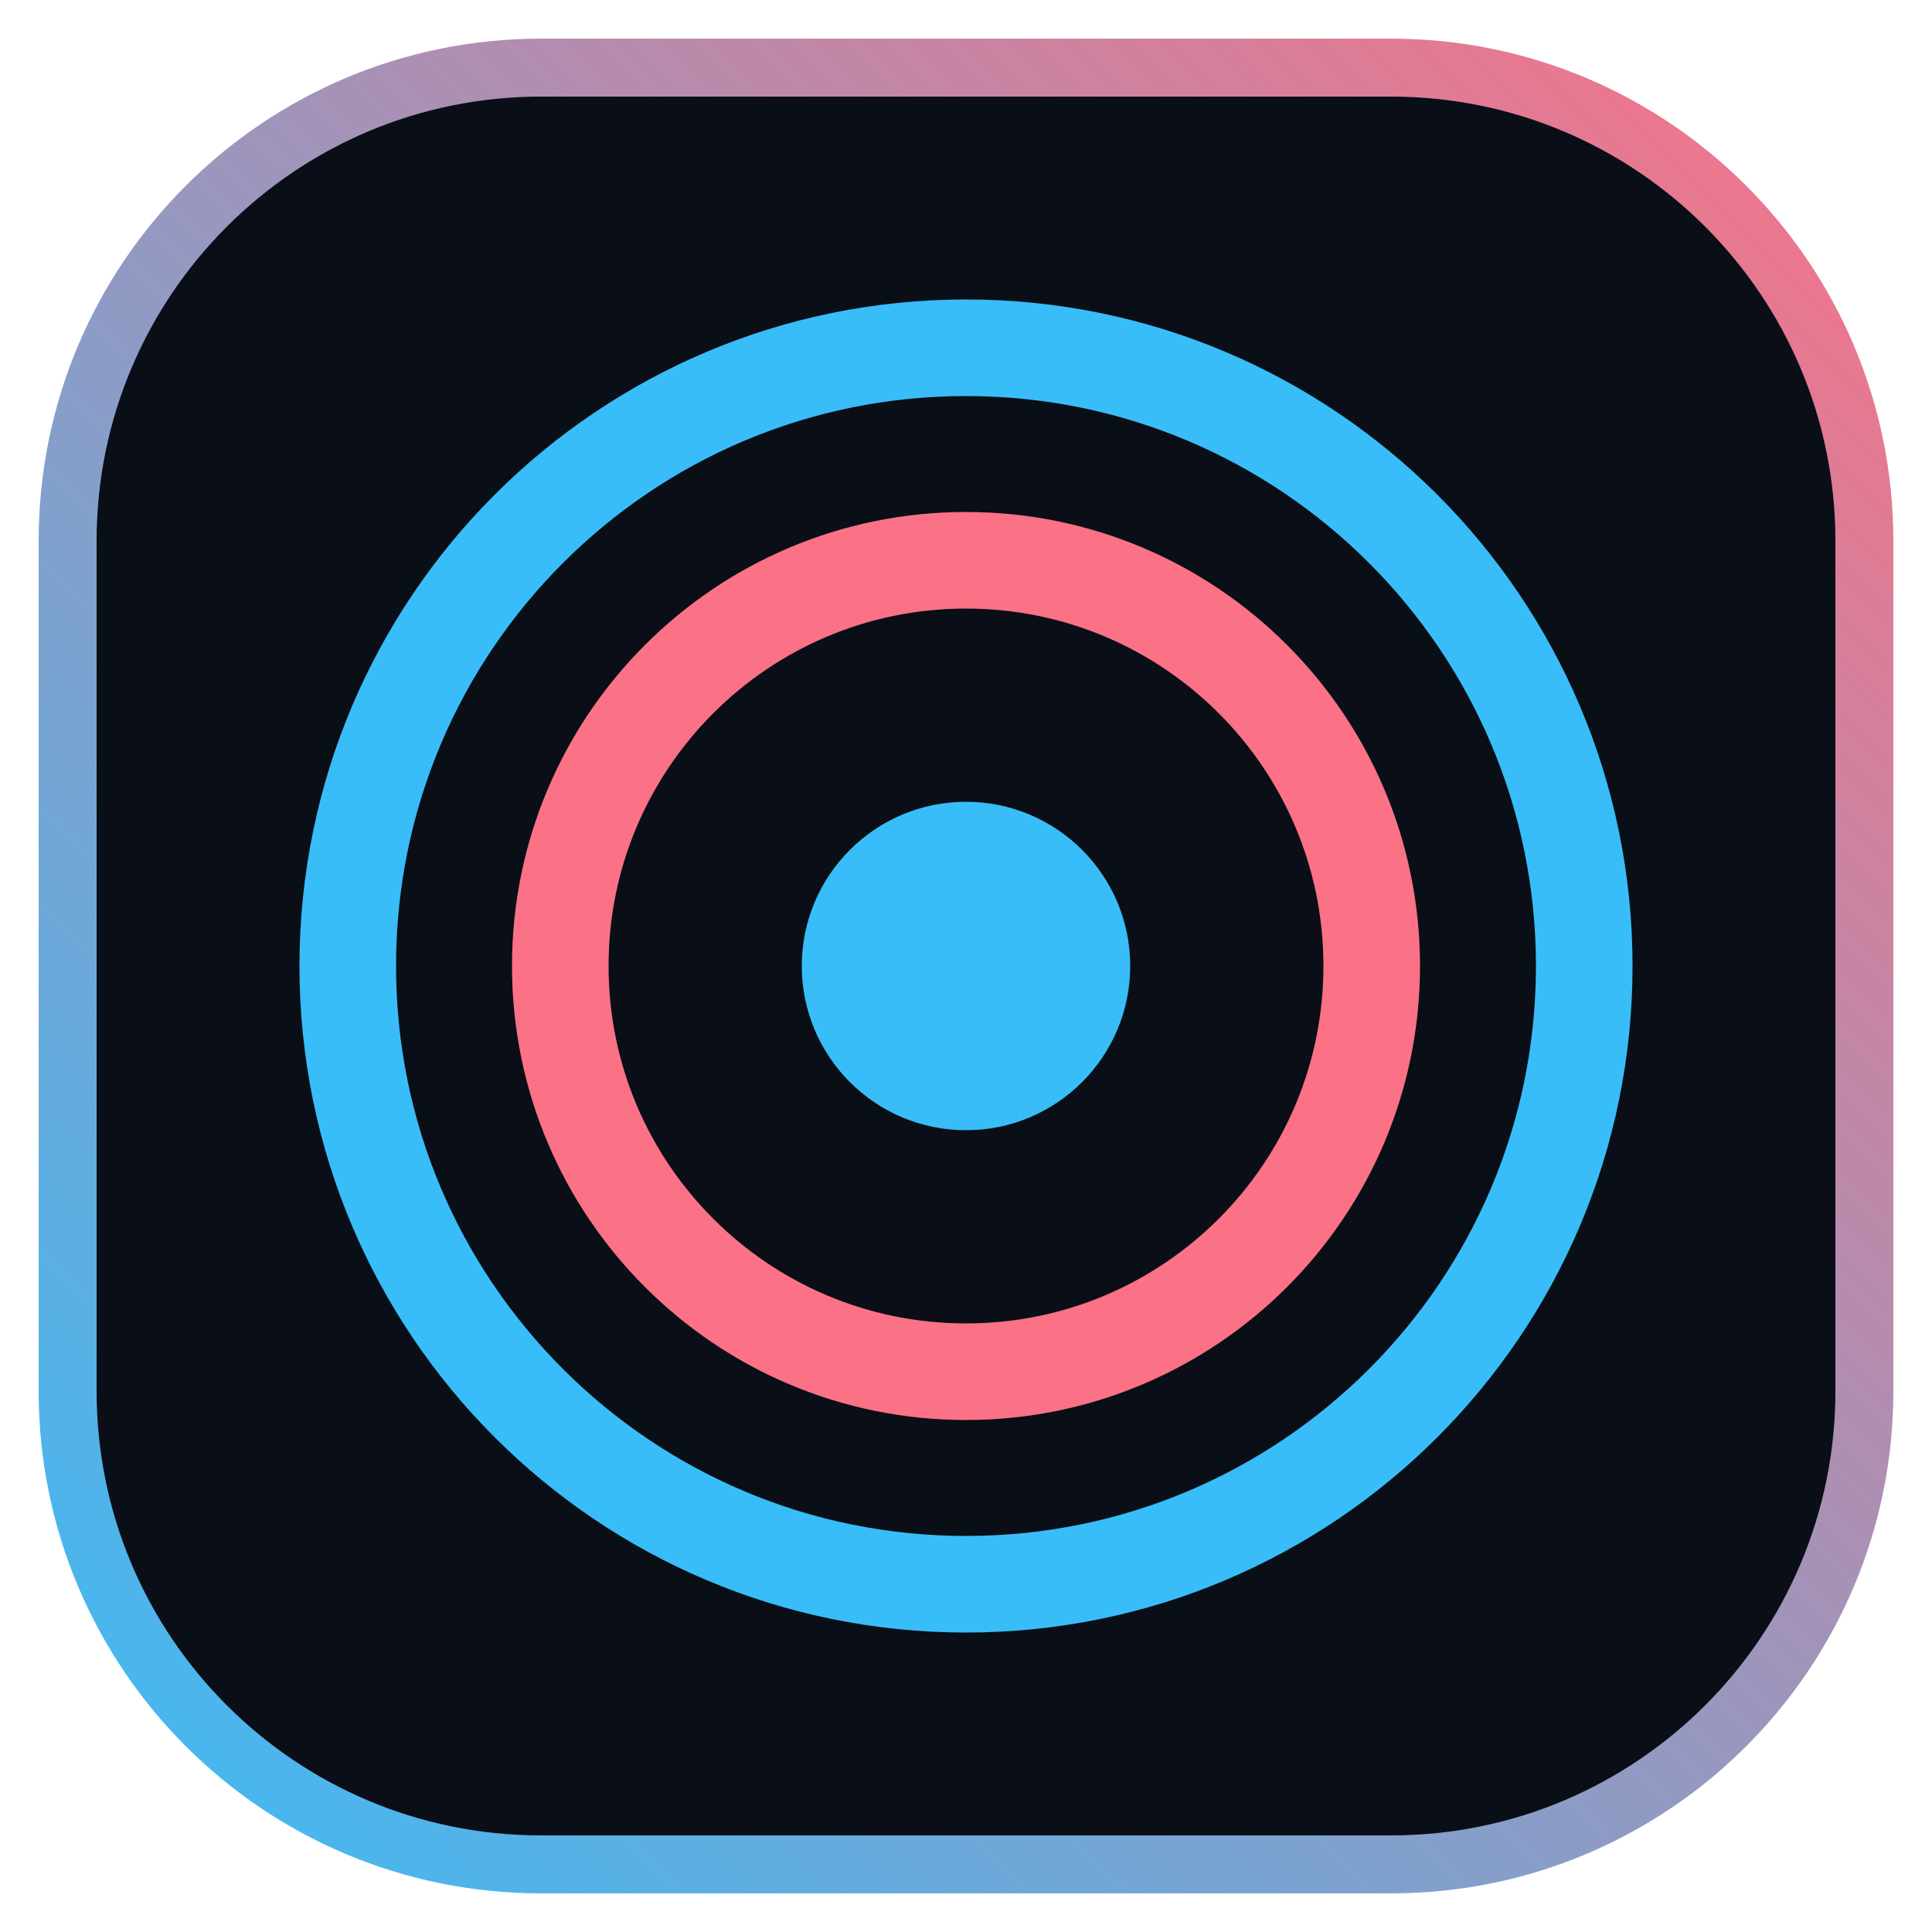
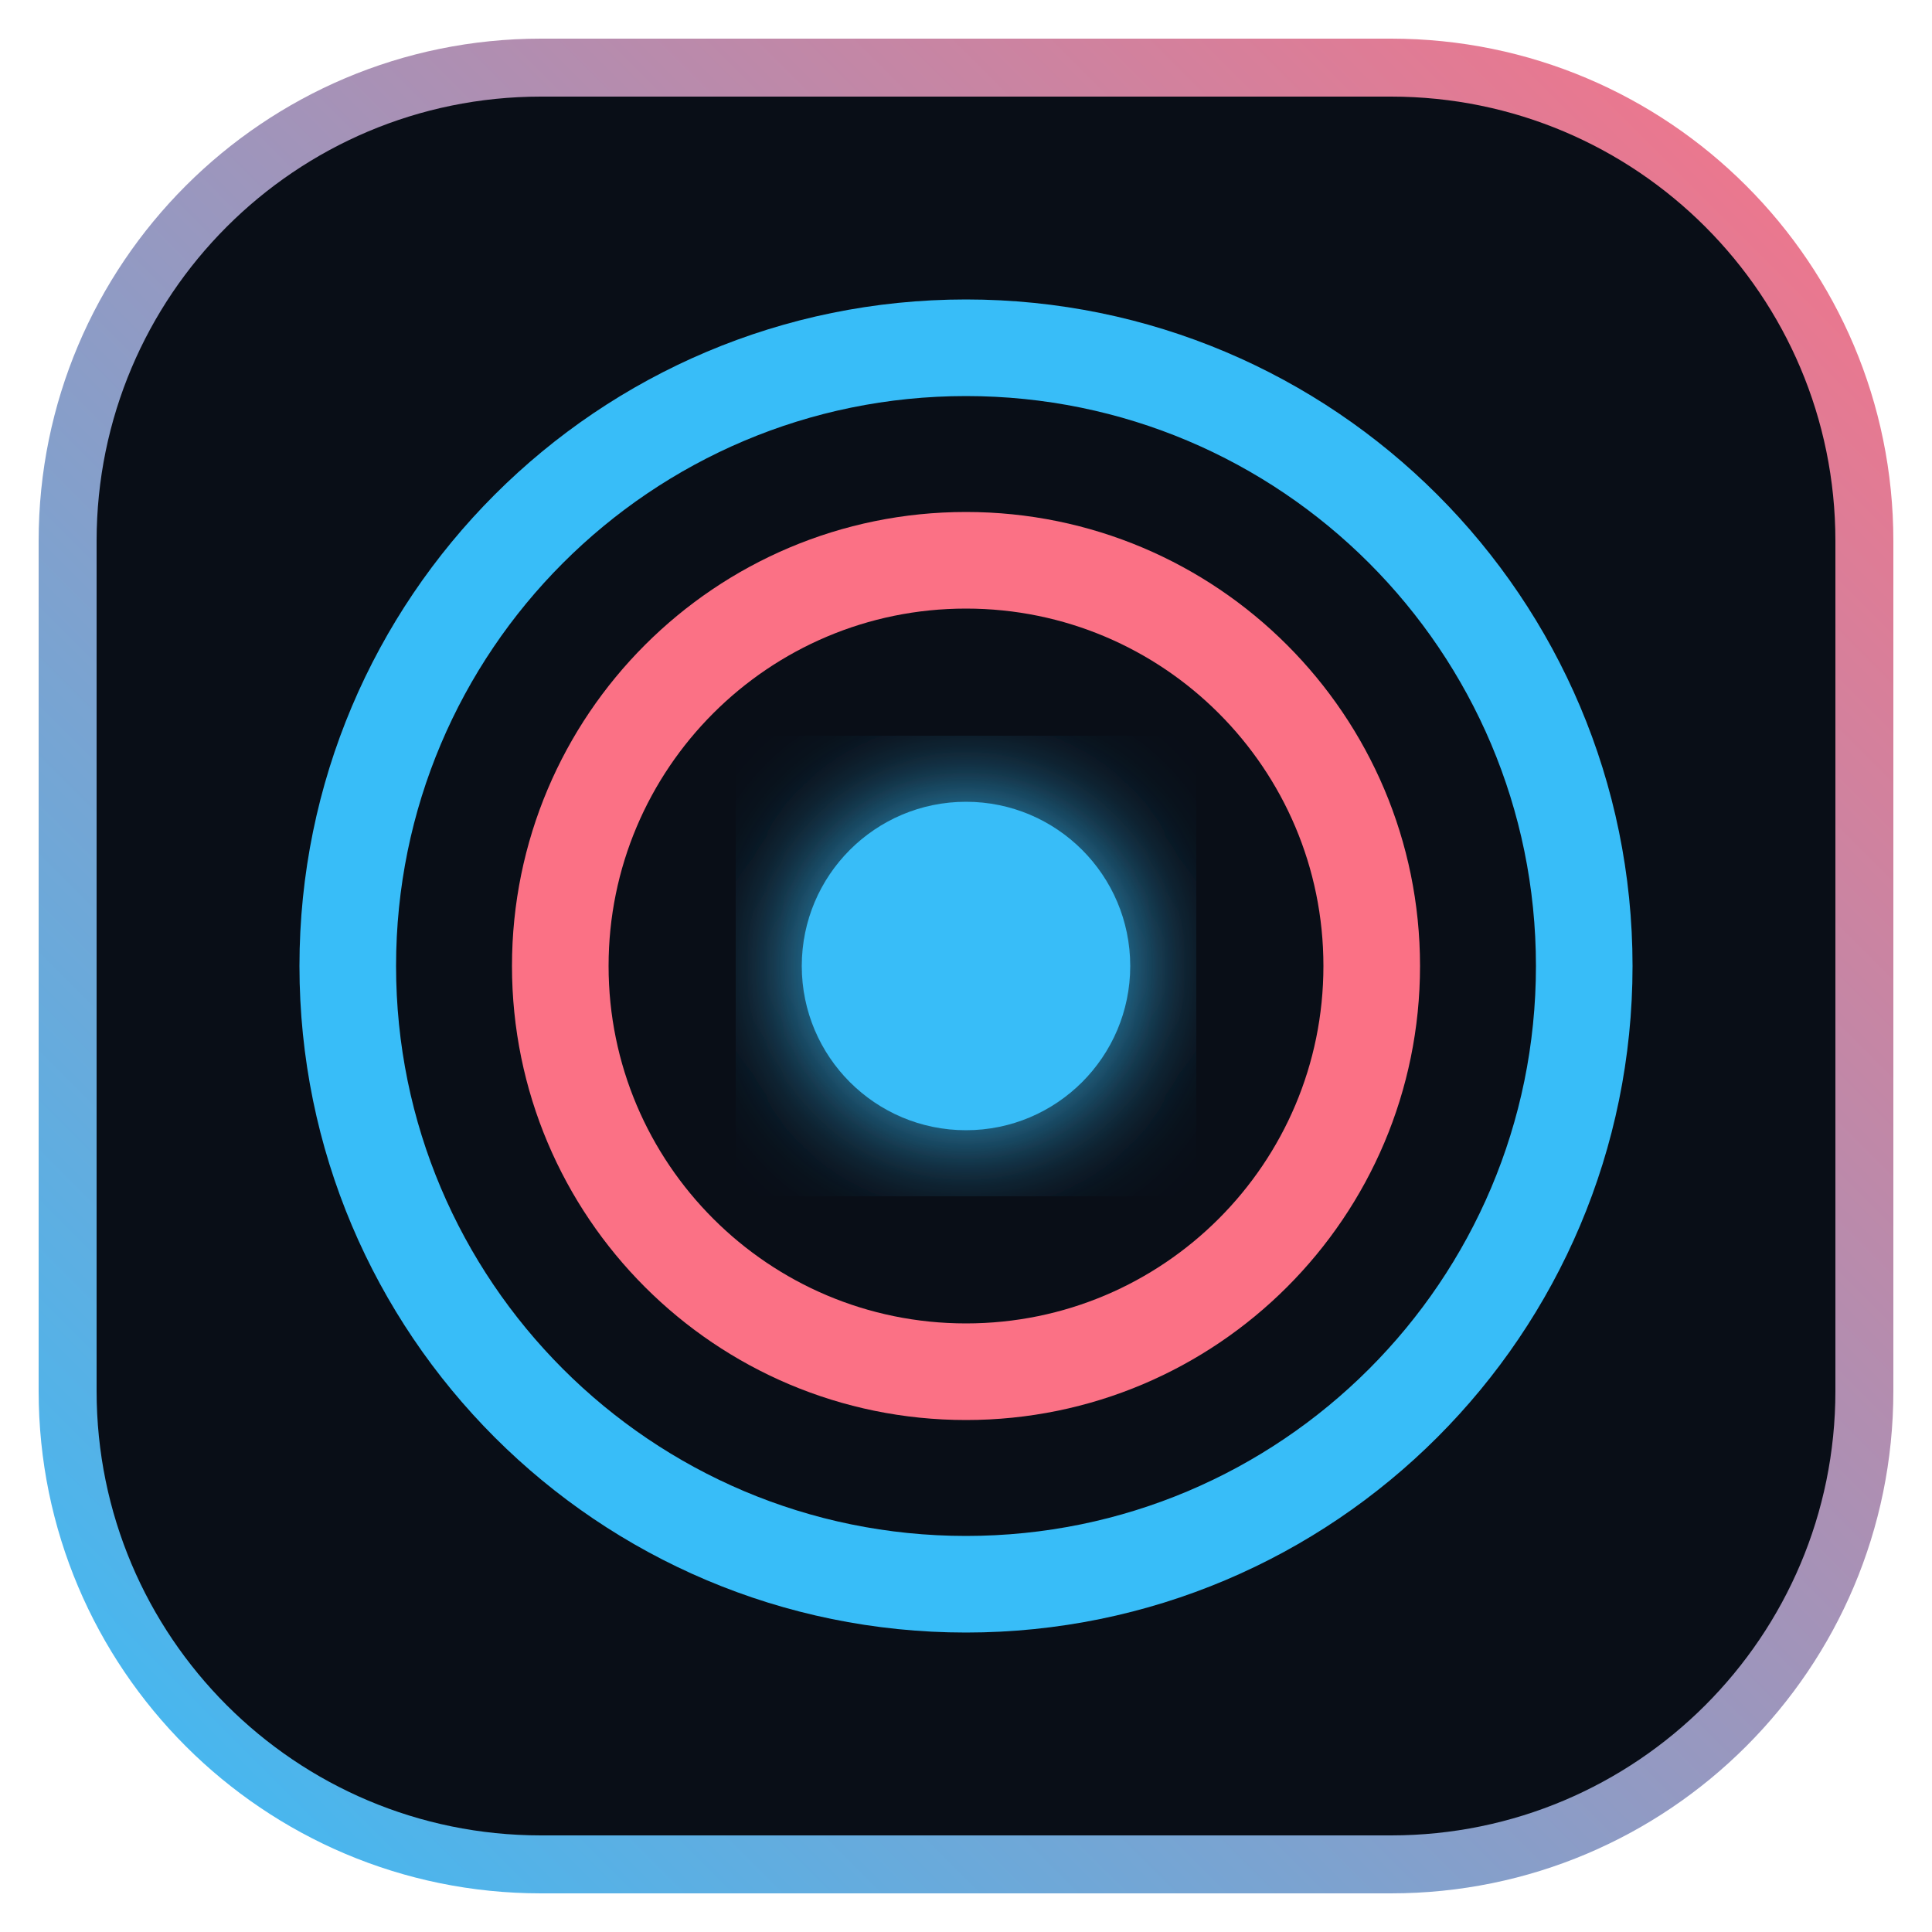
<svg xmlns="http://www.w3.org/2000/svg" viewBox="0 0 100 100" fill="none">
  <defs>
    <linearGradient id="borderGrad" x1="0%" y1="100%" x2="100%" y2="0%">
      <stop offset="0%" stop-color="#38bdf8" />
      <stop offset="100%" stop-color="#fb7185" />
    </linearGradient>
+     <filter id="glow" x="-20%" y="-20%" width="140%" height="140%">
+       <feGaussianBlur stdDeviation="3" result="blur" />
+       <feComposite in="SourceGraphic" in2="blur" operator="over" />
+     </filter>
  </defs>
  <rect x="2" y="2" width="96" height="96" rx="26" fill="url(#borderGrad)" />
  <rect x="5" y="5" width="90" height="90" rx="23" fill="#090e17" />
  <circle cx="50" cy="50" r="32" stroke="#38bdf8" stroke-width="5" stroke-linecap="round" />
  <circle cx="50" cy="50" r="21" stroke="#fb7185" stroke-width="5" stroke-linecap="round" />
-   <circle cx="50" cy="50" r="8.5" fill="#38bdf8" />
+   <circle cx="50" cy="50" r="8.5" fill="#38bdf8" filter="url(#glow)" />
</svg>
